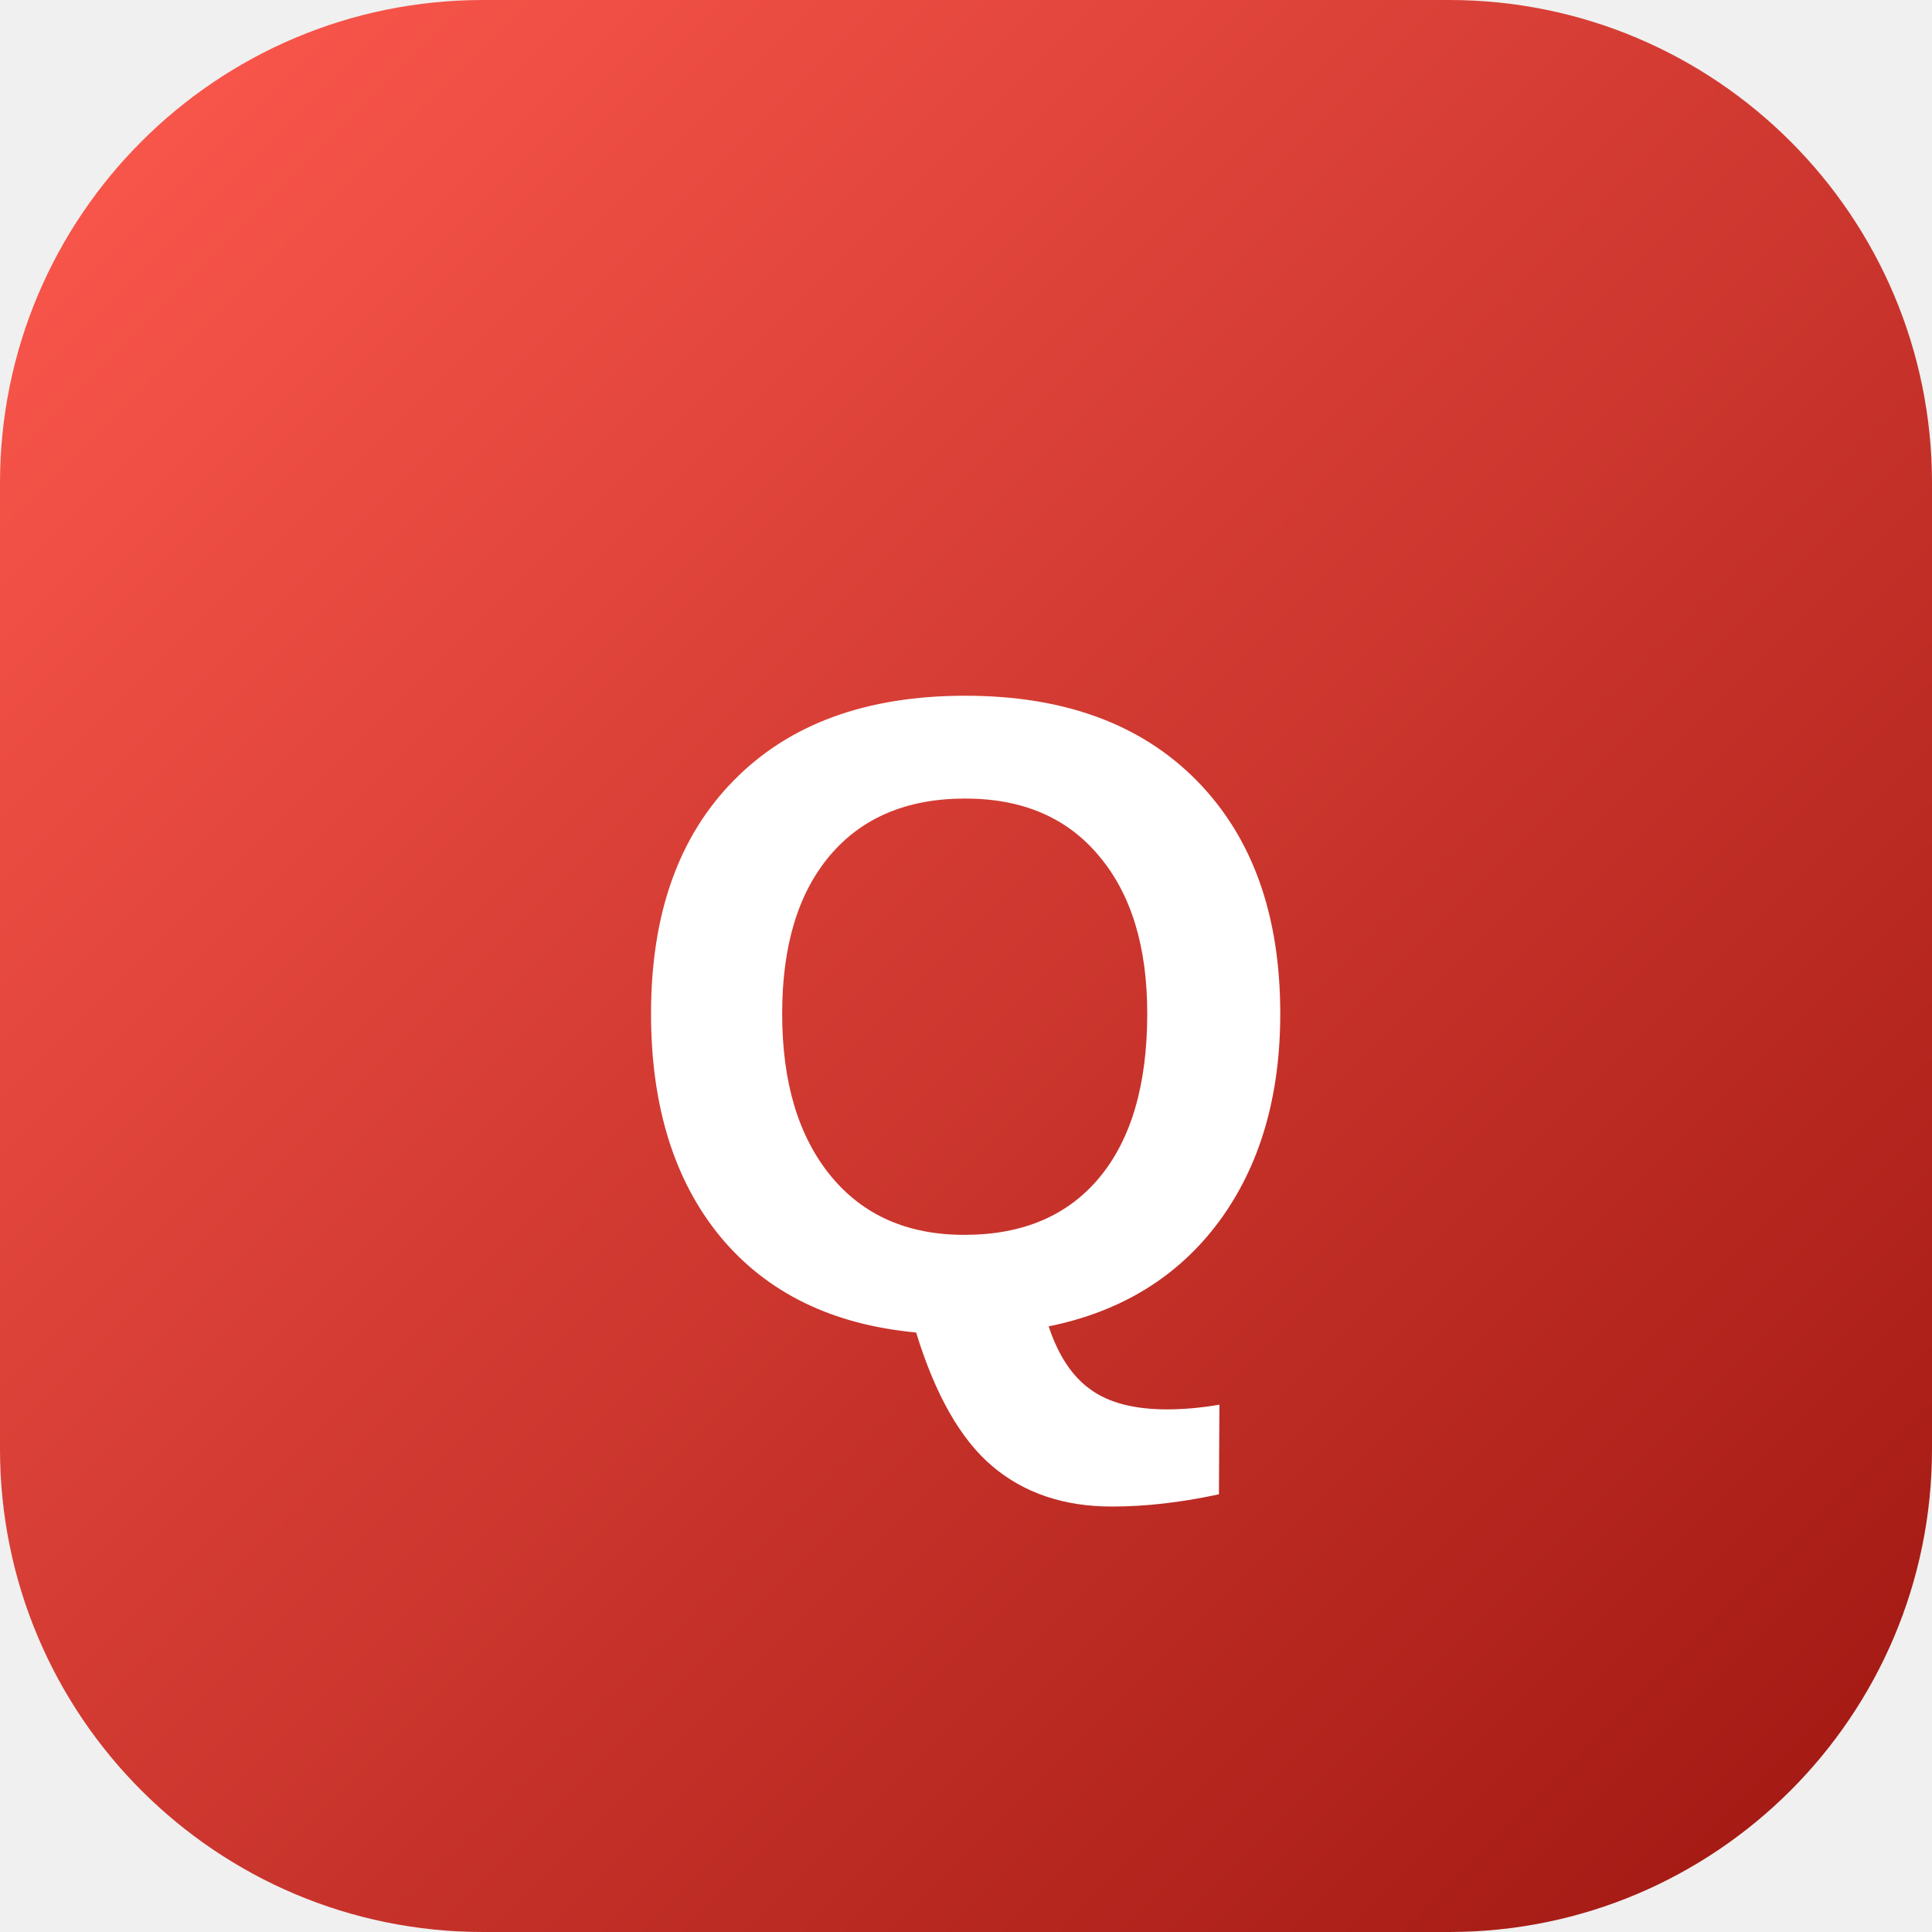
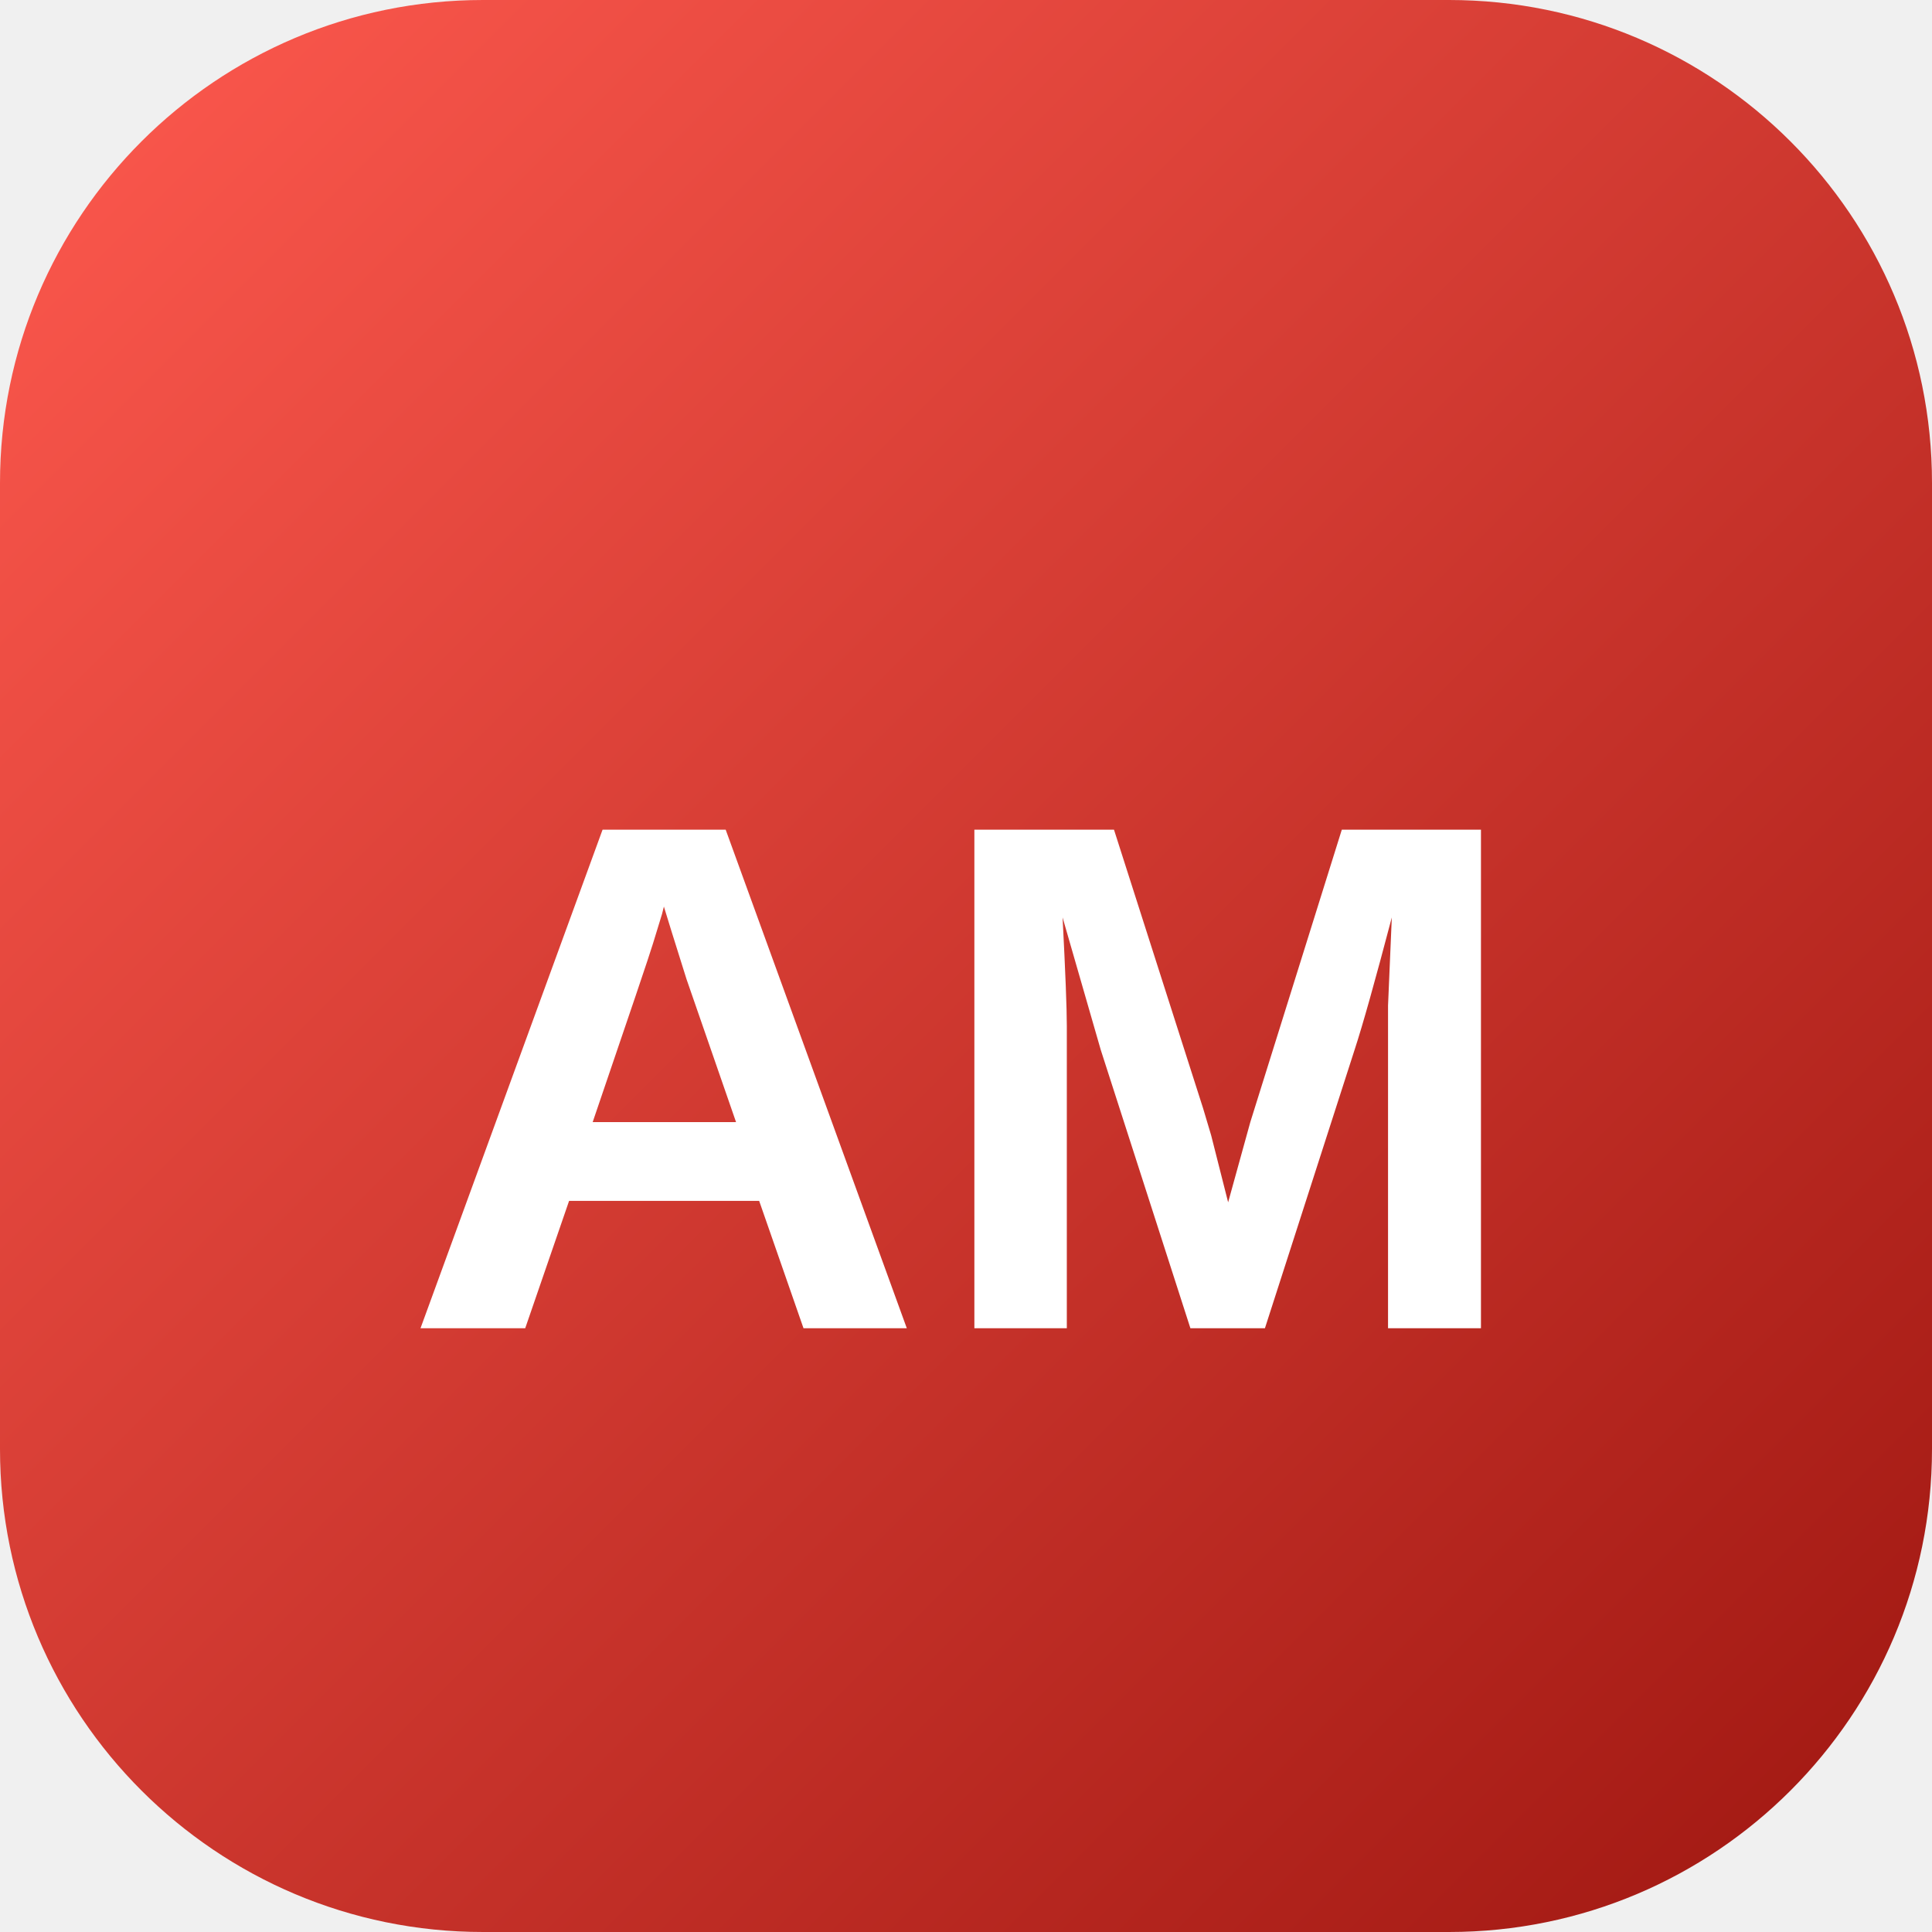
- <svg xmlns="http://www.w3.org/2000/svg" viewBox="0 0 64 64" role="img" aria-label="QUIZRED">
+ <svg xmlns="http://www.w3.org/2000/svg" viewBox="0 0 64 64" role="img" aria-label="Admin Menu">
  <defs>
    <linearGradient id="g" x1="0" y1="0" x2="1" y2="1">
      <stop offset="0" stop-color="#ff5a4f" />
      <stop offset="1" stop-color="#9e1610" />
    </linearGradient>
  </defs>
  <rect width="64" height="64" rx="16" fill="url(#g)" />
-   <text x="32" y="44" font-family="Segoe UI, Arial, sans-serif" font-size="30" font-weight="800" fill="#fff" text-anchor="middle">Q</text>
+   <text x="32" y="44" font-family="Segoe UI, Arial, sans-serif" font-size="24" font-weight="800" fill="#fff" text-anchor="middle">AM</text>
</svg>
